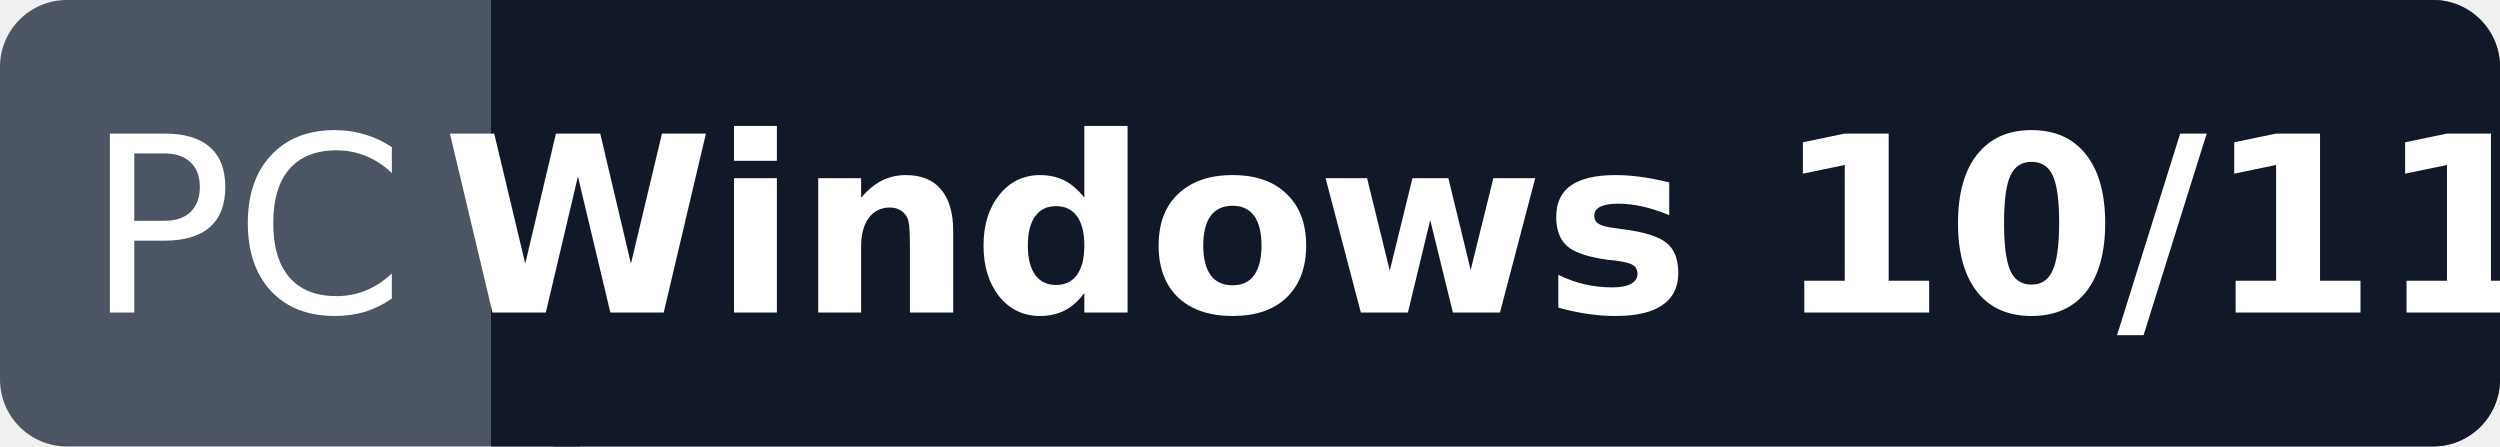
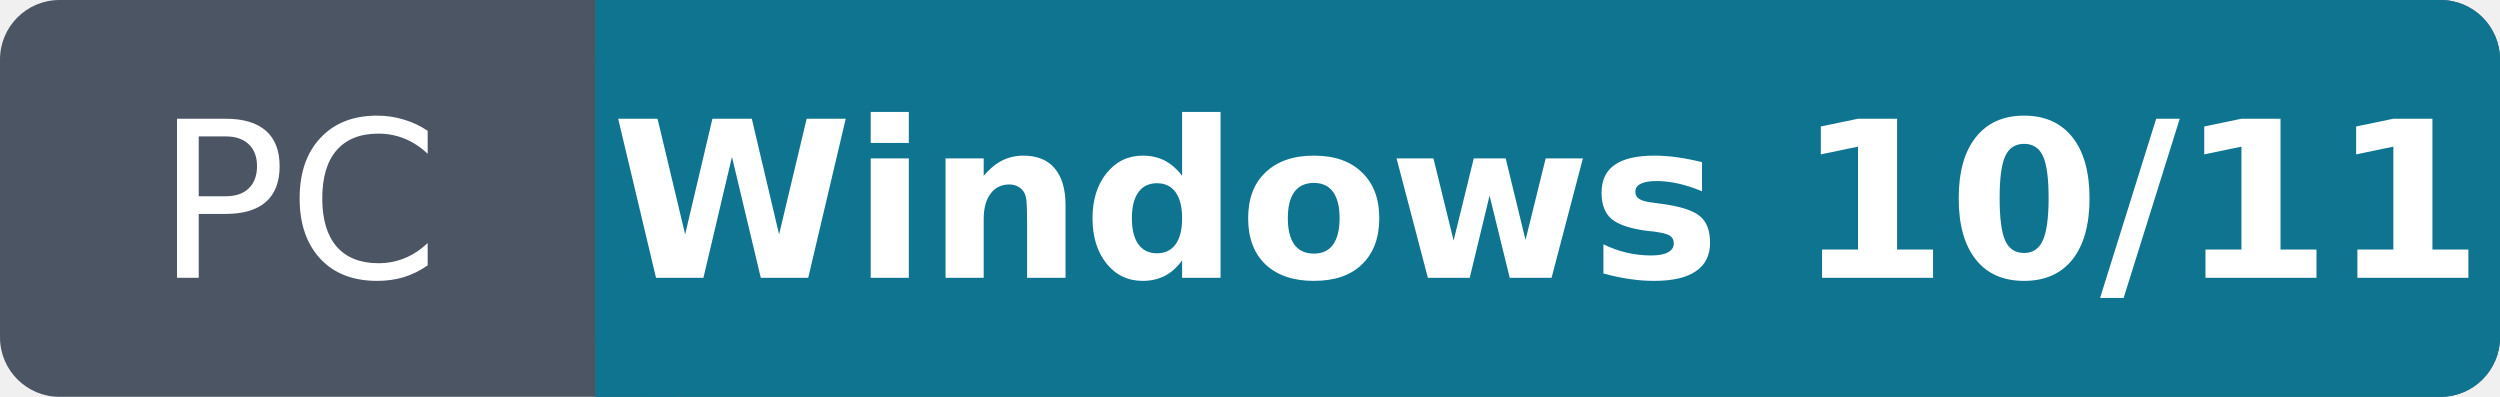
- <svg xmlns="http://www.w3.org/2000/svg" width="112" height="20" role="img" aria-label="PC: Windows 10 und 11">
-   <rect width="112" height="20" rx="3" fill="#4B5563" />
-   <rect x="22" width="90" height="20" rx="3" fill="#111827" />
-   <rect x="22" width="4" height="20" fill="#111827" />
-   <text x="11" y="14" fill="#fff" font-family="Verdana,DejaVu Sans,sans-serif" font-size="11" text-anchor="middle">PC</text>
-   <text x="67" y="14" fill="#fff" font-family="Verdana,DejaVu Sans,sans-serif" font-size="11" font-weight="bold" text-anchor="middle">Windows 10/11</text>
+ <svg xmlns="http://www.w3.org/2000/svg" width="126" height="20" role="img" aria-label="PC: Windows 10 und 11">
+   <rect width="126" height="20" rx="3" fill="#4B5563" />
+   <rect x="30" width="96" height="20" rx="3" fill="#0E7490" />
+   <rect x="30" width="4" height="20" fill="#0E7490" />
+   <text x="15" y="14" fill="#fff" font-family="Verdana,DejaVu Sans,sans-serif" font-size="11" text-anchor="middle">PC</text>
+   <text x="78" y="14" fill="#fff" font-family="Verdana,DejaVu Sans,sans-serif" font-size="11" font-weight="bold" text-anchor="middle">Windows 10/11</text>
</svg>
